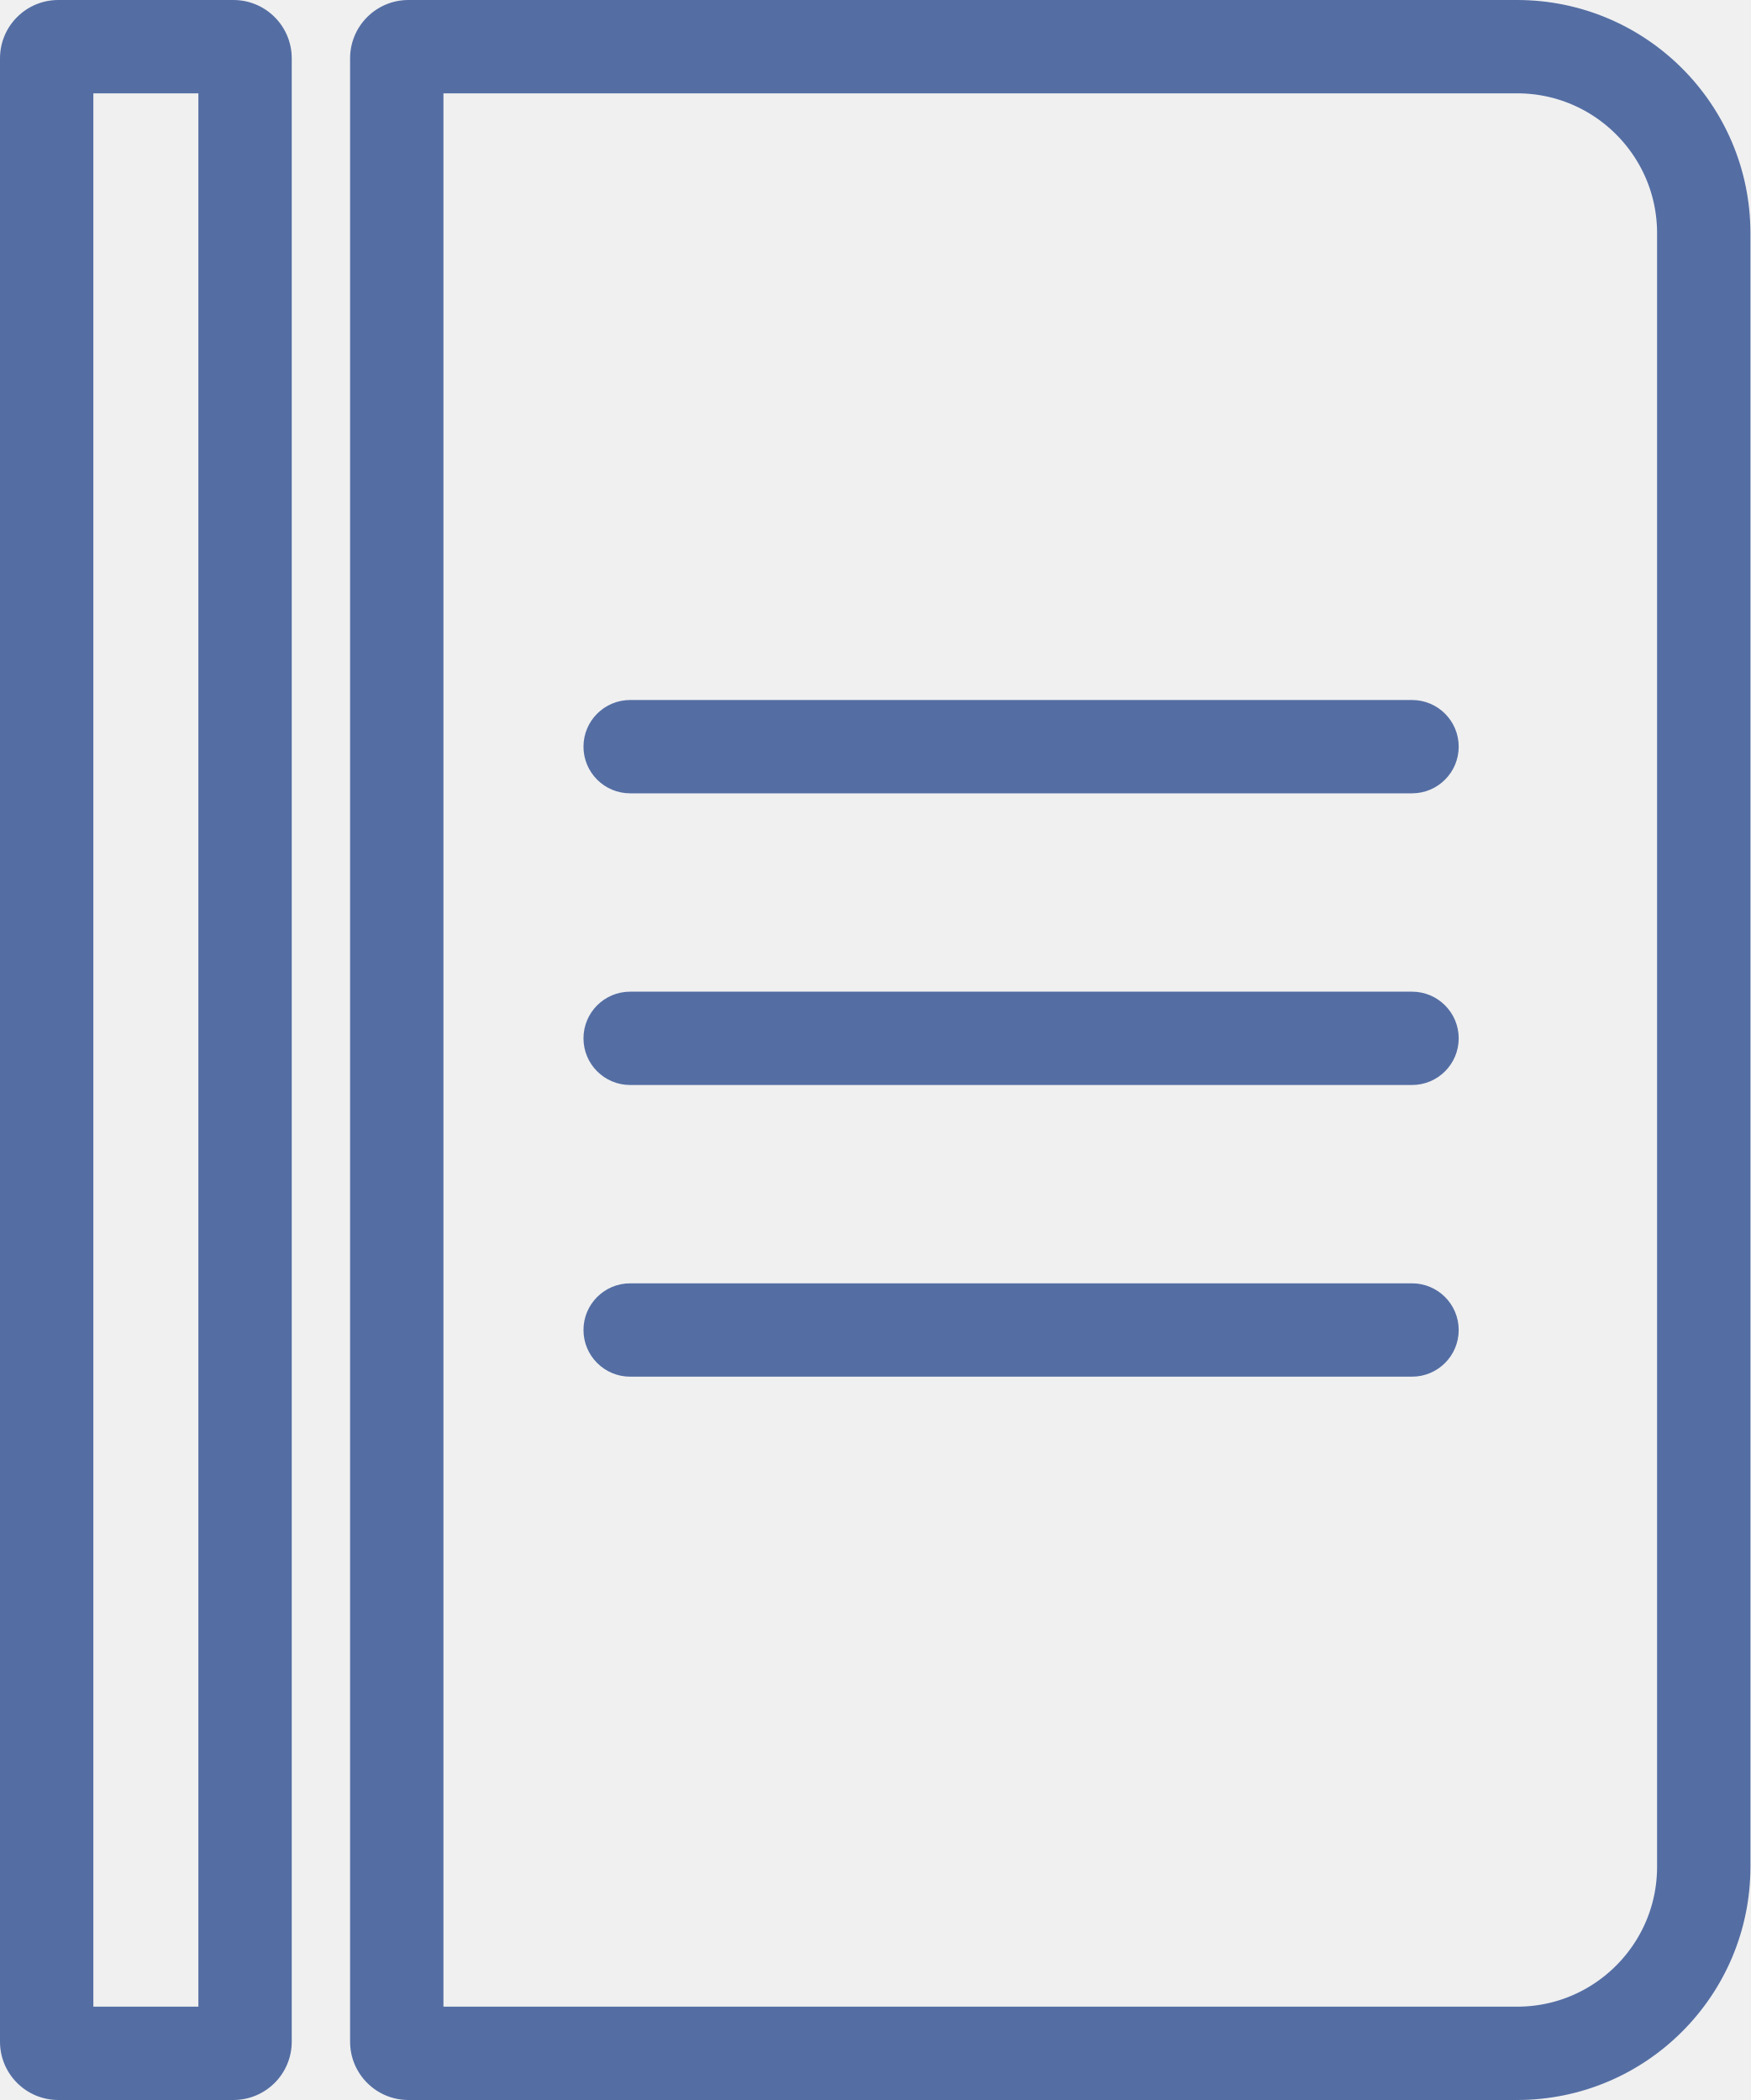
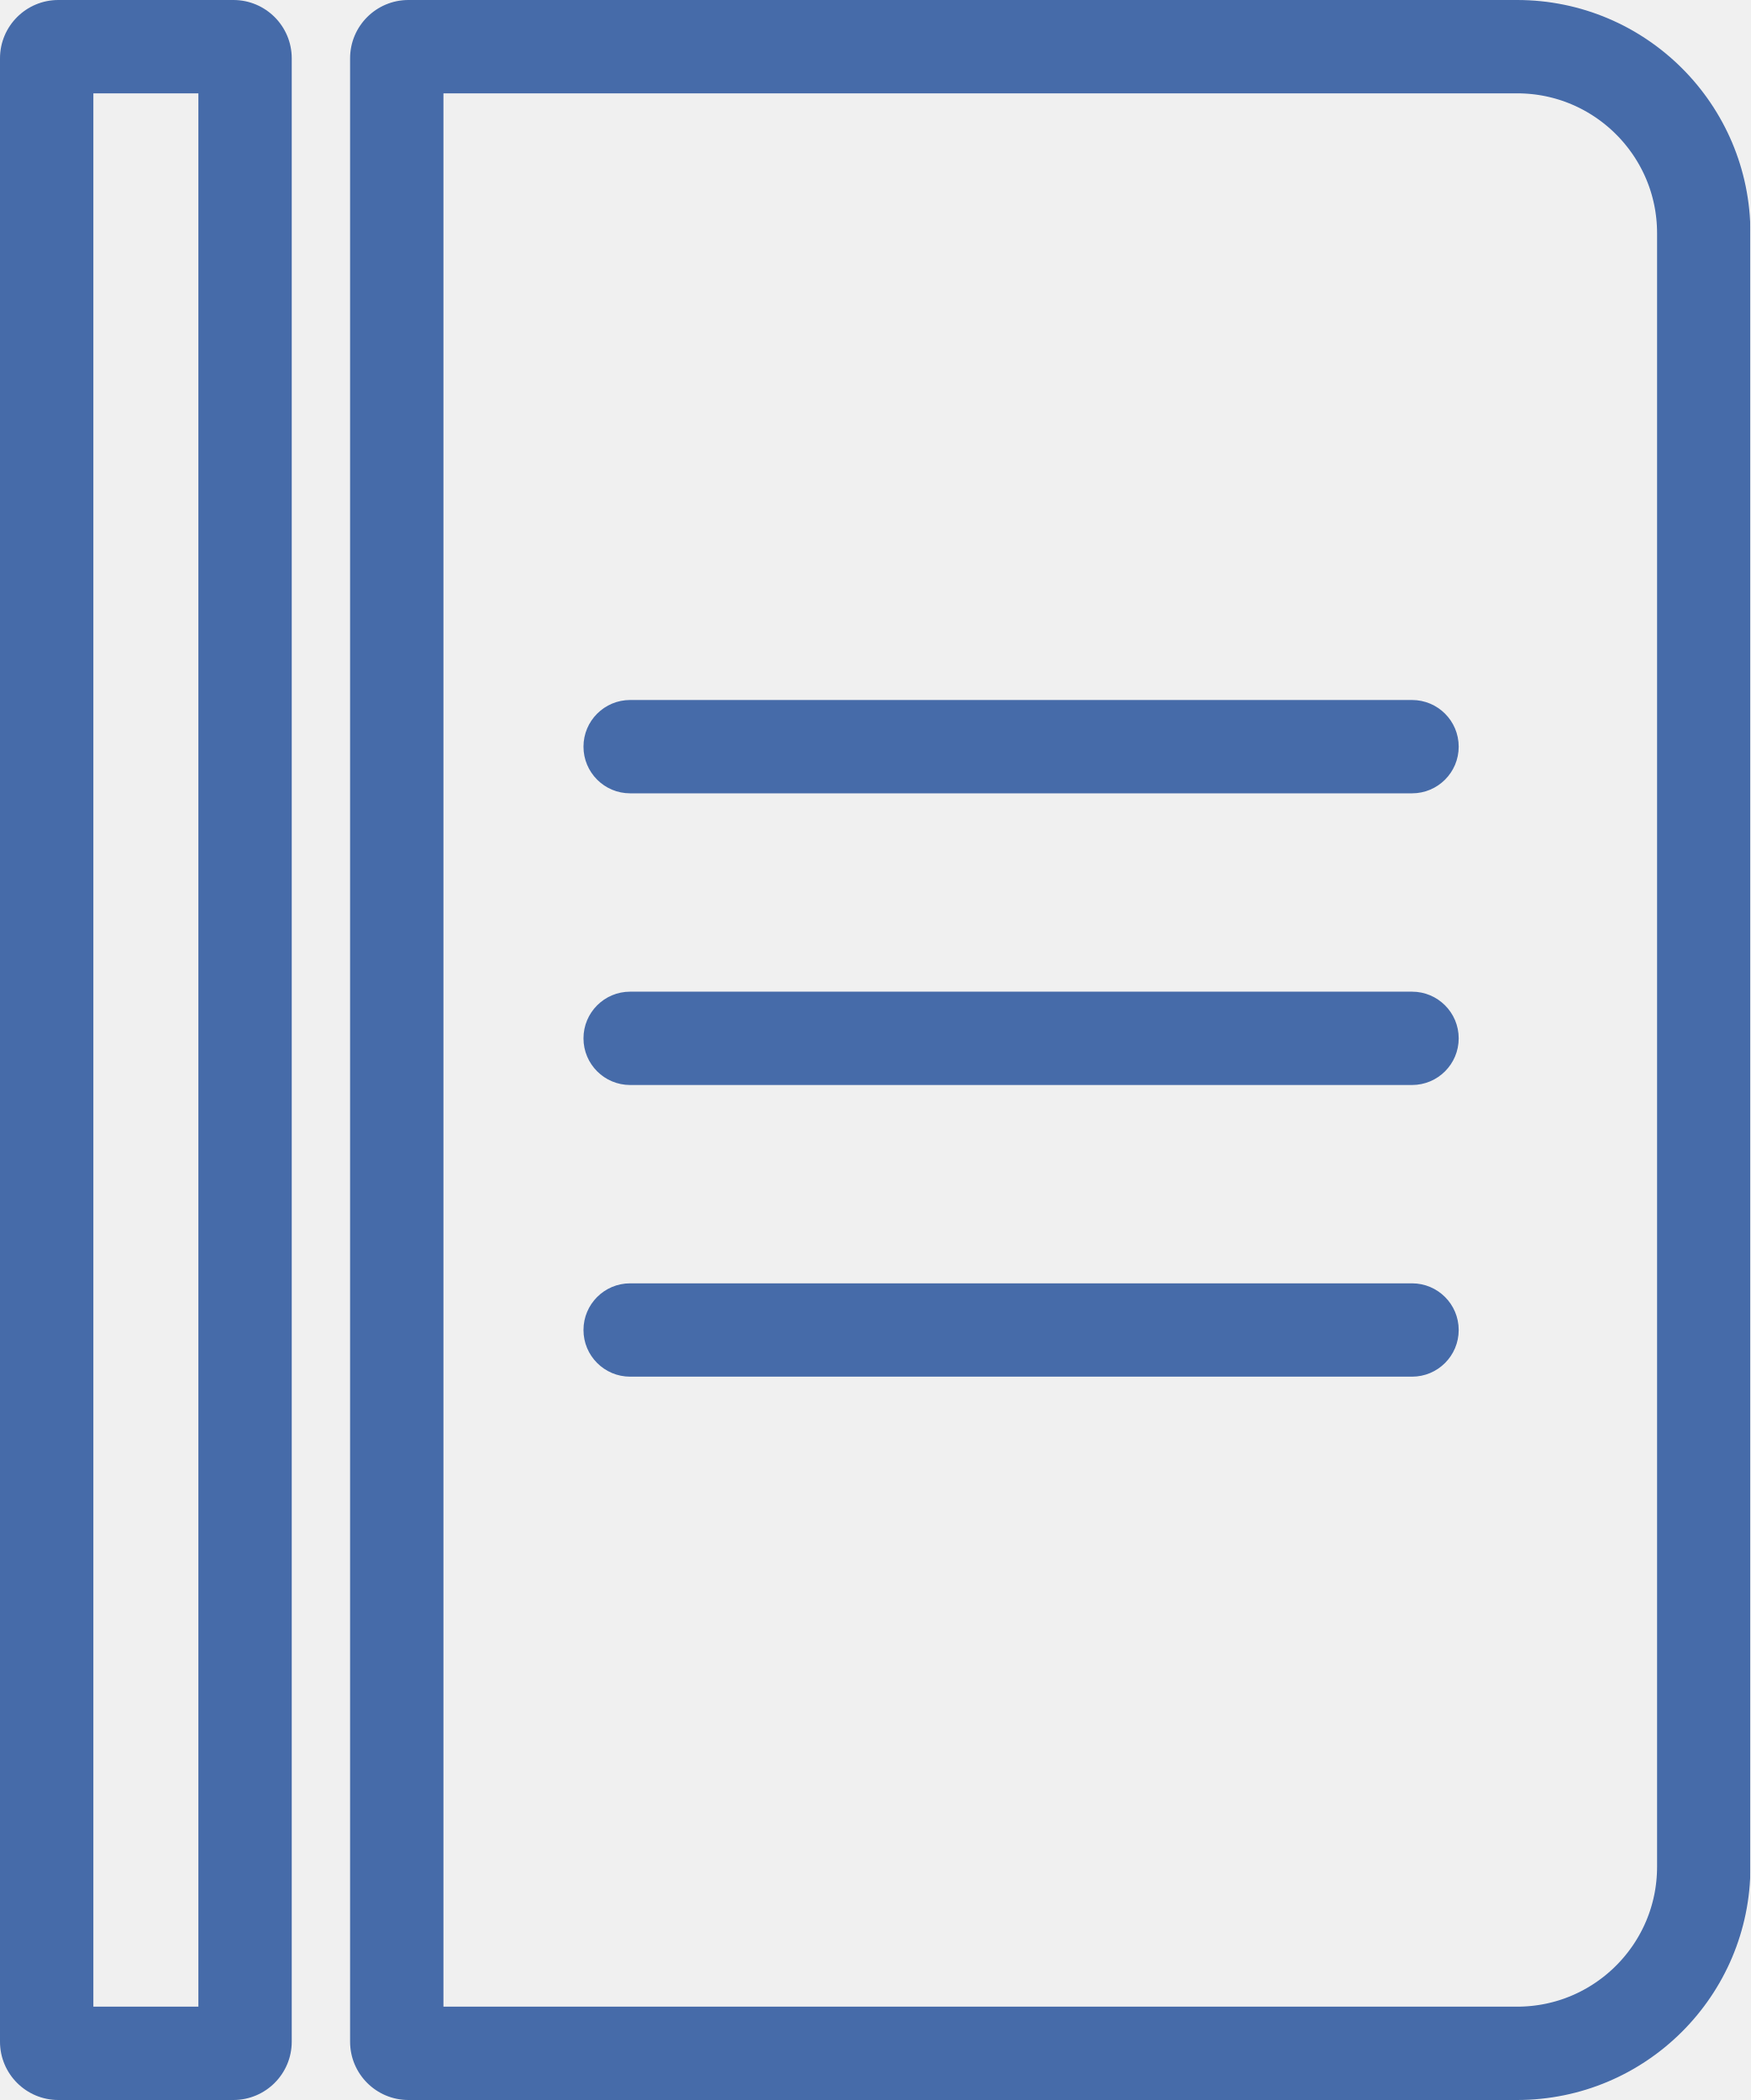
<svg xmlns="http://www.w3.org/2000/svg" width="30" height="36" viewBox="0 0 30 36" fill="none">
-   <rect x="10" y="12" width="15" height="1.6" rx="0.8" fill="#546EA4" />
-   <rect x="10" y="17" width="15" height="1.6" rx="0.8" fill="#546EA4" />
-   <rect x="10" y="22" width="15" height="1.6" rx="0.8" fill="#546EA4" />
-   <mask id="path-4-inside-1_1755_1930" fill="white">
-     <rect width="5" height="36" rx="1" />
-   </mask>
-   <rect width="5" height="36" rx="1" stroke="#546EA4" stroke-width="3.2" mask="url(#path-4-inside-1_1755_1930)" />
-   <mask id="path-5-inside-2_1755_1930" fill="white">
-     <path d="M6 1C6 0.448 6.448 0 7 0H26C28.209 0 30 1.791 30 4V32C30 34.209 28.209 36 26 36H7C6.448 36 6 35.552 6 35V1Z" />
-   </mask>
-   <path d="M6 1C6 0.448 6.448 0 7 0H26C28.209 0 30 1.791 30 4V32C30 34.209 28.209 36 26 36H7C6.448 36 6 35.552 6 35V1Z" stroke="#546EA4" stroke-width="3.2" mask="url(#path-5-inside-2_1755_1930)" />
+   <g clip-path="url(#clip0_1698_3927)">
+     <path d="M24.2 12H10.8C10.358 12 10 12.358 10 12.8C10 13.242 10.358 13.6 10.8 13.6H24.2C24.642 13.6 25 13.242 25 12.8C25 12.358 24.642 12 24.2 12Z" fill="#466BA9" />
+     <path d="M24.2 17H10.8C10.358 17 10 17.358 10 17.8C10 18.242 10.358 18.6 10.8 18.6H24.2C24.642 18.6 25 18.242 25 17.8C25 17.358 24.642 17 24.2 17Z" fill="#466BA9" />
+     <path d="M24.2 22H10.8C10.358 22 10 22.358 10 22.8C10 23.242 10.358 23.6 10.8 23.6H24.2C24.642 23.6 25 23.242 25 22.8C25 22.358 24.642 22 24.2 22Z" fill="#466BA9" />
+     <mask id="mask0_1698_3927" style="mask-type:luminance" maskUnits="userSpaceOnUse" x="0" y="0" width="5" height="36">
+       <path d="M4 0H1C0.448 0 0 0.448 0 1V35C0 35.552 0.448 36 1 36H4C4.552 36 5 35.552 5 35V1C5 0.448 4.552 0 4 0Z" fill="white" />
+     </mask>
+     <g mask="url(#mask0_1698_3927)">
+       <path d="M4 0H1C0.448 0 0 0.448 0 1V35C0 35.552 0.448 36 1 36H4C4.552 36 5 35.552 5 35V1C5 0.448 4.552 0 4 0Z" stroke="#466BA9" stroke-width="3.2" />
+     </g>
+     <mask id="mask1_1698_3927" style="mask-type:luminance" maskUnits="userSpaceOnUse" x="6" y="0" width="24" height="36">
+       <path d="M6 1C6 0.448 6.448 0 7 0H26C28.209 0 30 1.791 30 4V32C30 34.209 28.209 36 26 36H7C6.448 36 6 35.552 6 35V1Z" fill="white" />
+     </mask>
+     <g mask="url(#mask1_1698_3927)">
+       <path d="M6 1C6 0.448 6.448 0 7 0H26C28.209 0 30 1.791 30 4V32C30 34.209 28.209 36 26 36H7C6.448 36 6 35.552 6 35V1Z" stroke="#466BA9" stroke-width="3.2" />
+     </g>
+   </g>
+   <defs>
+     <clipPath id="clip0_1698_3927">
+       <rect width="30" height="36" fill="white" />
+     </clipPath>
+   </defs>
</svg>
